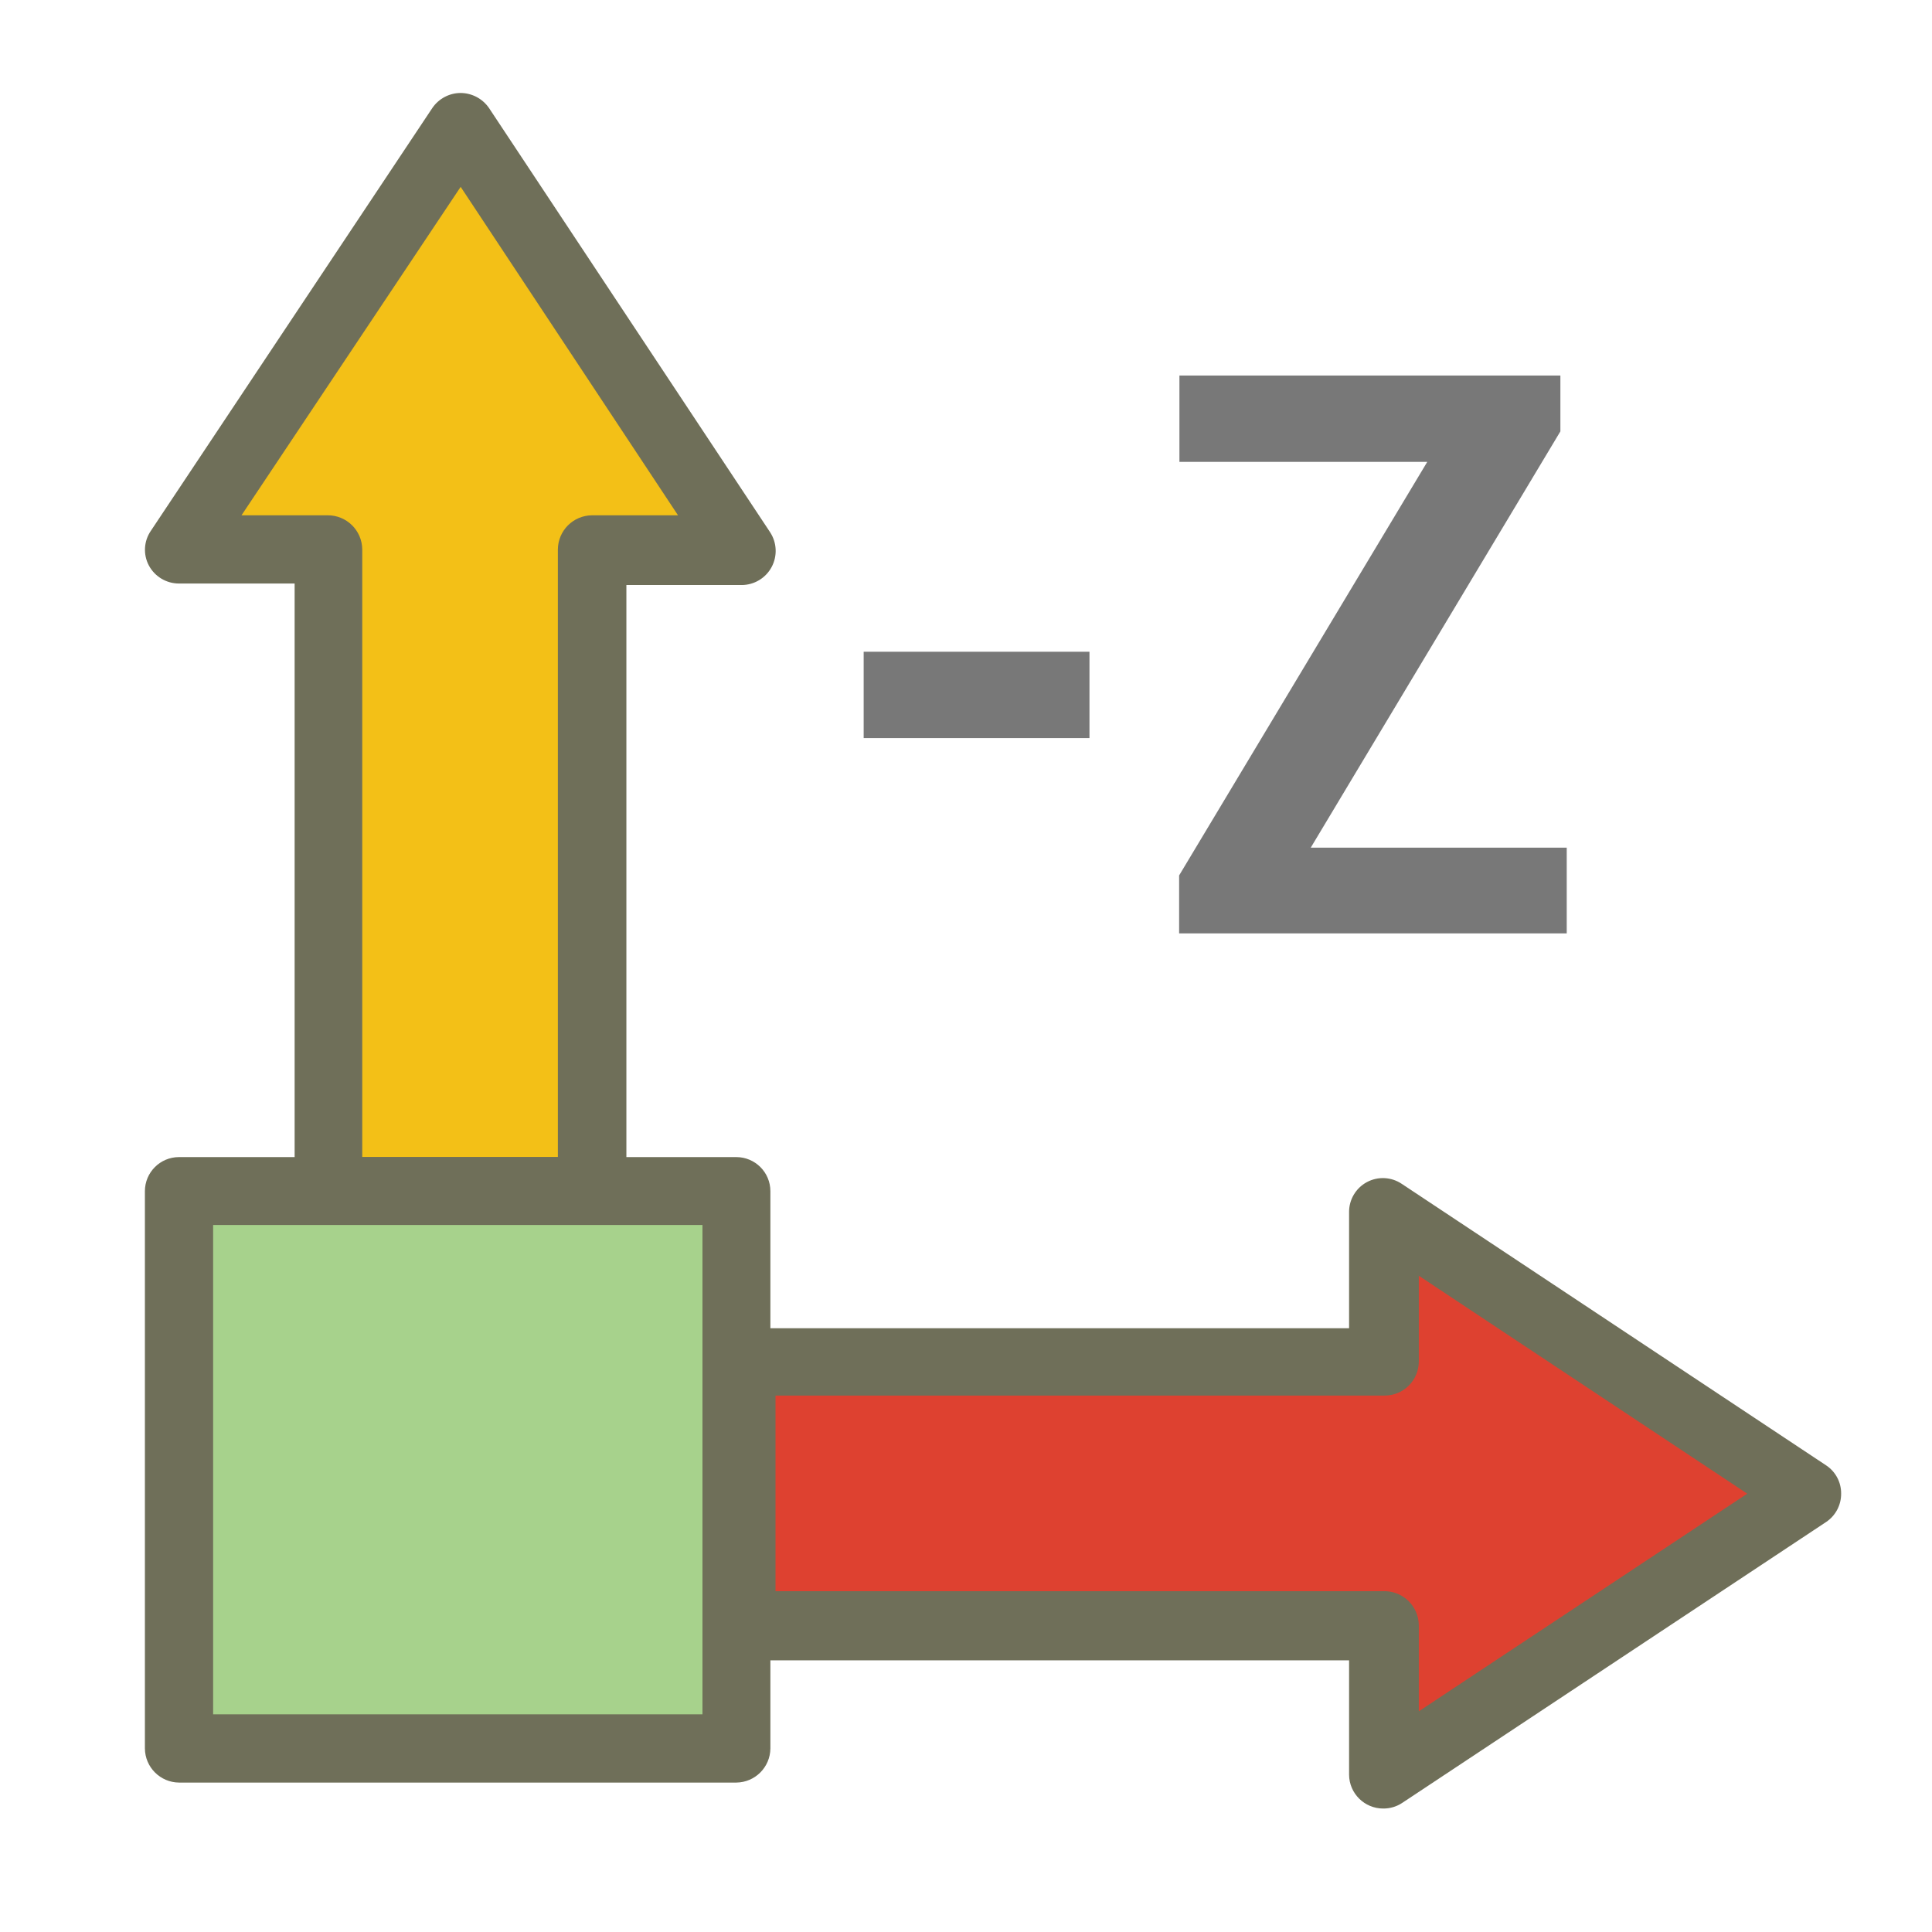
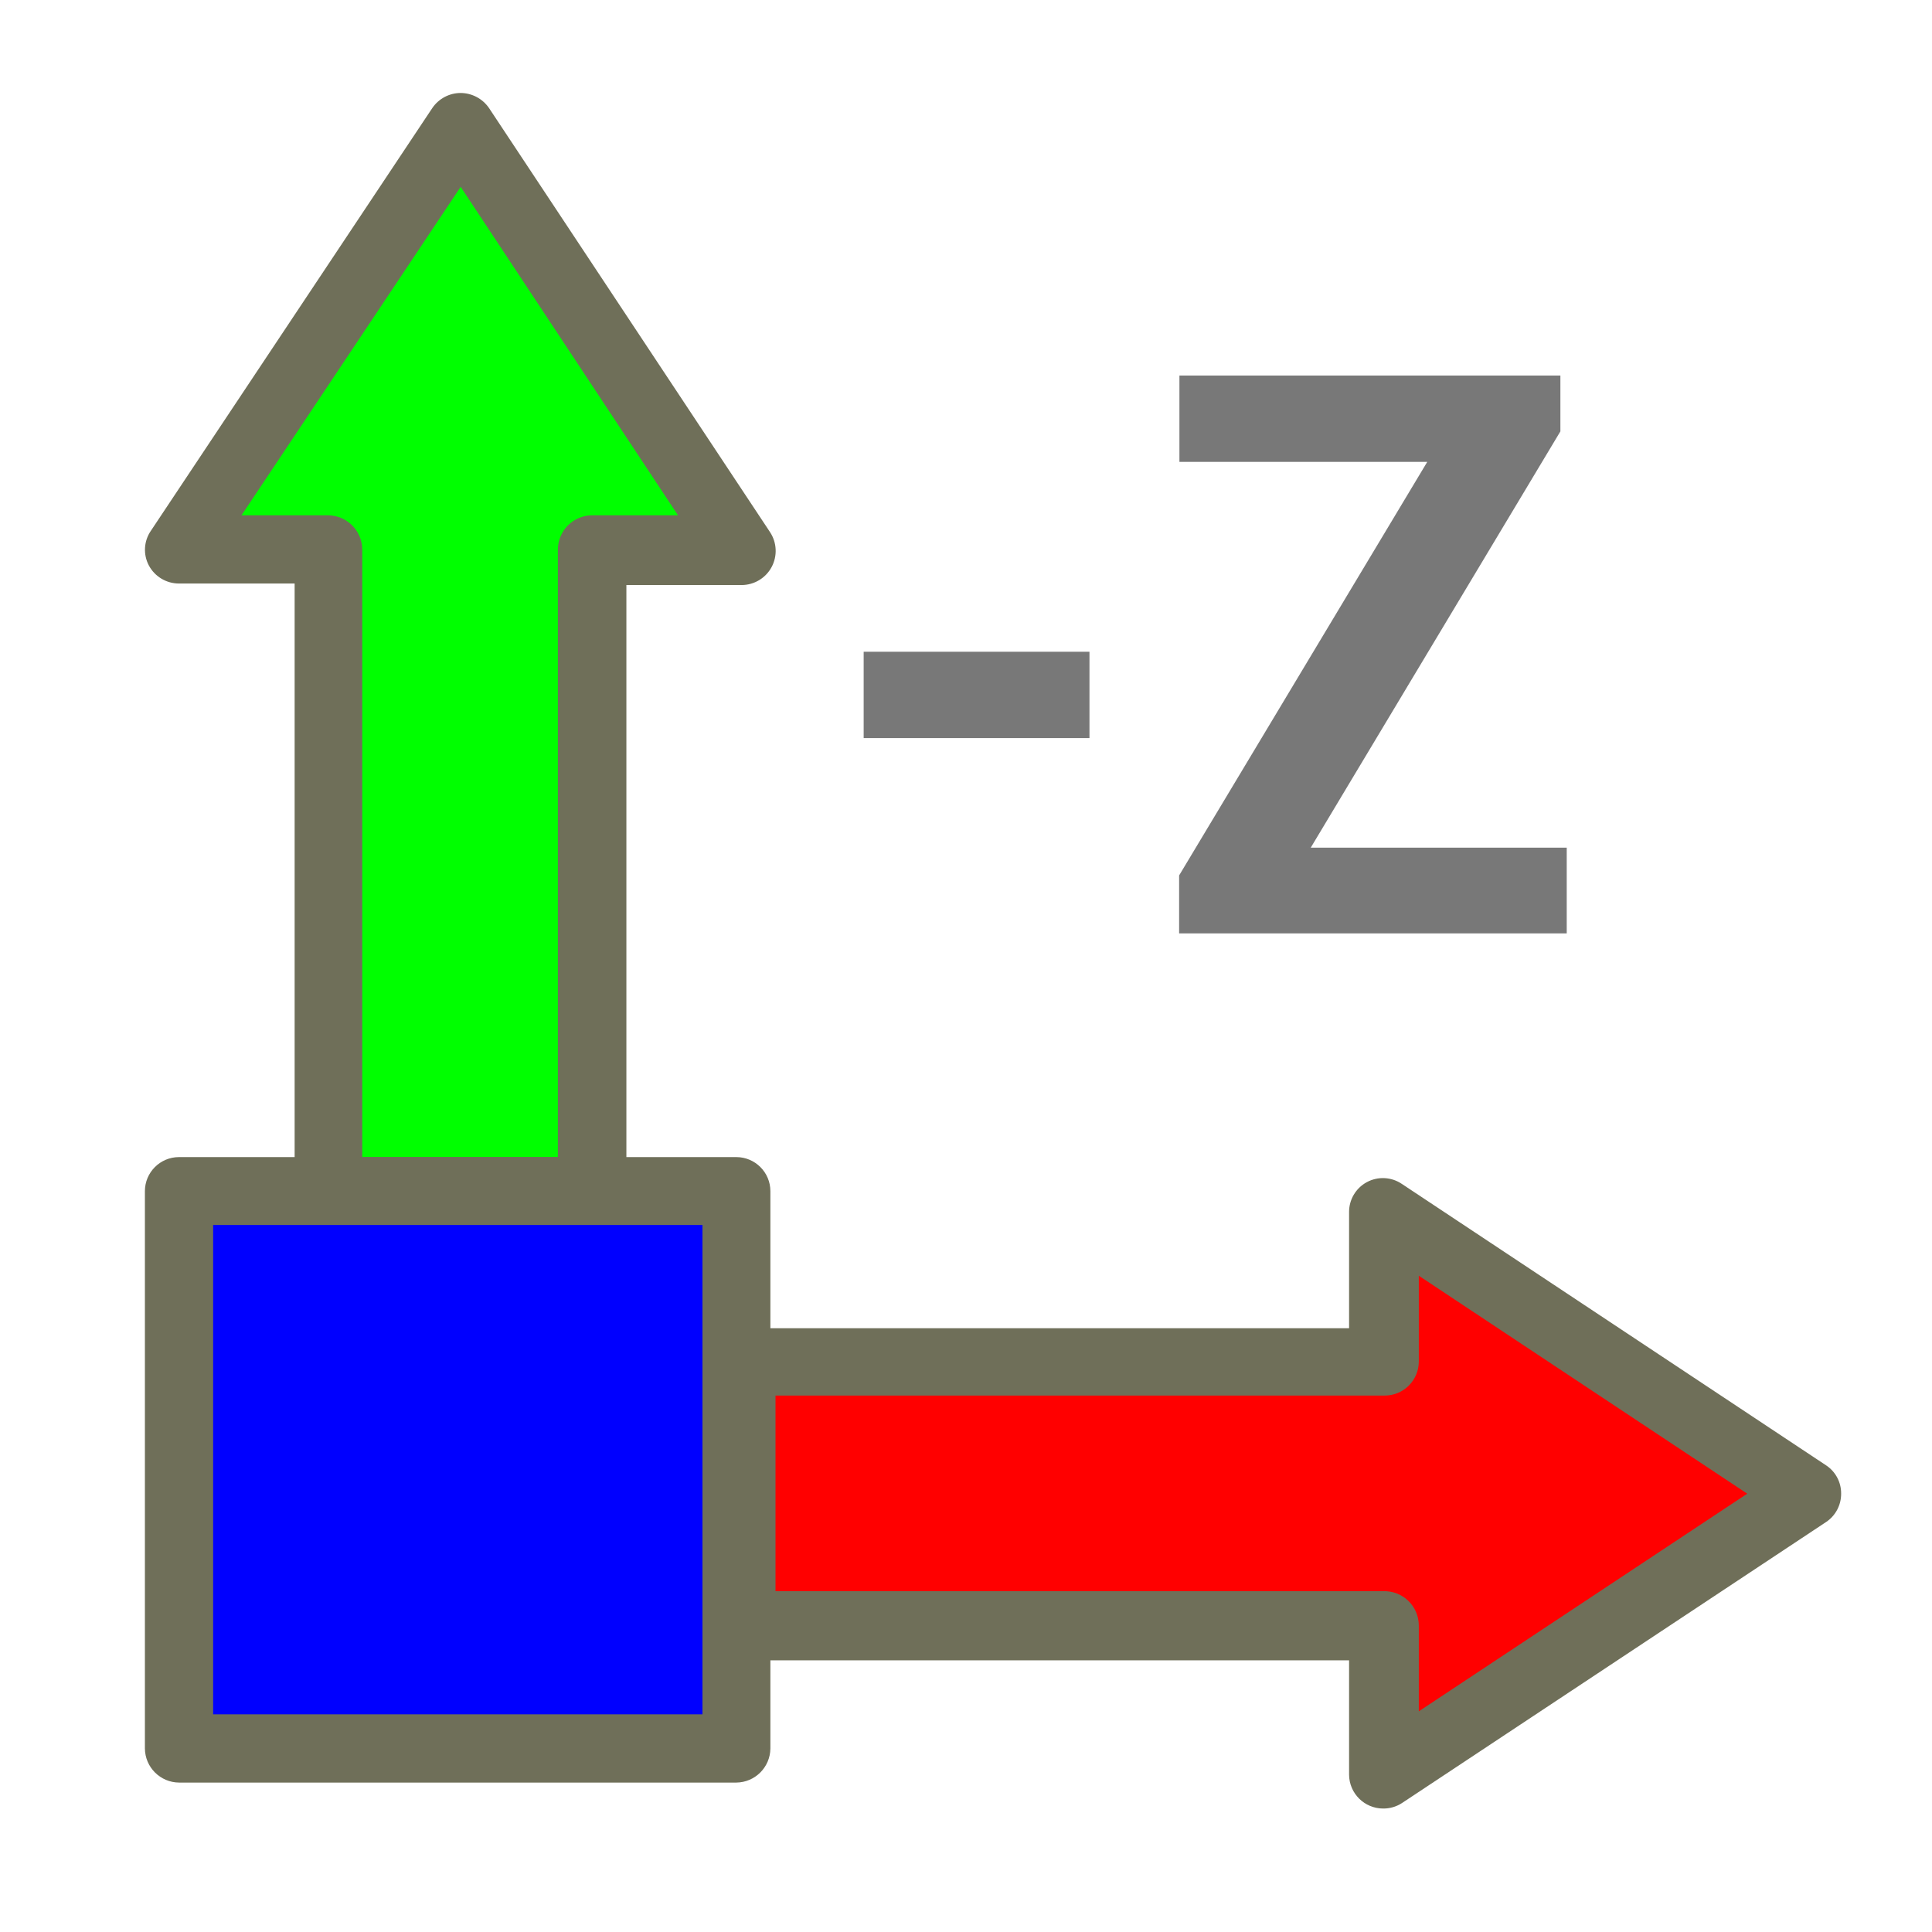
- <svg xmlns="http://www.w3.org/2000/svg" id="Layer_1" data-name="Layer 1" viewBox="0 0 64 64">
-   <path d="M24.57,18.2l-9.31-14L5.93,18.2h5V39.46h8.74V18.2Z" style="fill:#f3c017" />
-   <path d="M19.62,40.58H10.88a1.12,1.12,0,0,1-1.12-1.12V19.33H5.93a1.13,1.13,0,0,1-1-.6A1.11,1.11,0,0,1,5,17.58l9.32-14a1.14,1.14,0,0,1,.94-.5h0a1.15,1.15,0,0,1,.94.5l9.31,14.05a1.13,1.13,0,0,1-.94,1.75H20.75V39.46A1.13,1.13,0,0,1,19.62,40.58ZM12,38.33h6.48V18.2a1.14,1.14,0,0,1,1.13-1.13h2.85L15.26,6.19,8,17.07h2.85A1.14,1.14,0,0,1,12,18.2Z" style="fill:#6f6f59" />
-   <path d="M45.82,58.79l14-9.31-14-9.32V45.1H24.57v8.74H45.82Z" style="fill:#de4130" />
-   <path d="M45.82,59.91a1.13,1.13,0,0,1-1.13-1.12V55H24.57a1.13,1.13,0,0,1-1.13-1.13V45.1A1.12,1.12,0,0,1,24.57,44H44.69V40.16a1.12,1.12,0,0,1,1.75-.94l14.05,9.32a1.11,1.11,0,0,1,.5.94,1.12,1.12,0,0,1-.5.94L46.44,59.73A1.12,1.12,0,0,1,45.82,59.91Zm-20.13-7.2H45.82A1.14,1.14,0,0,1,47,53.84v2.85l10.88-7.21L47,42.26V45.1a1.13,1.13,0,0,1-1.13,1.13H25.69Z" style="fill:#6f6f59" />
-   <rect x="5.93" y="39.46" width="18.46" height="18.46" style="fill:#a7d28c" />
-   <path d="M24.39,59.05H5.93A1.14,1.14,0,0,1,4.8,57.92V39.46a1.13,1.13,0,0,1,1.13-1.13H24.39a1.13,1.13,0,0,1,1.13,1.13V57.92A1.14,1.14,0,0,1,24.39,59.05ZM7.06,56.79H23.27V40.58H7.06Z" style="fill:#6f6f59" />
-   <path d="M36.09,24.45H28.61V21.59h7.48Z" style="fill:#787878" />
-   <path d="M43.42,28.08H51.9v2.84H39.06V29L47.28,15.3H39.07V12.44H51.69v1.85Z" style="fill:#787878" />
+ <svg xmlns="http://www.w3.org/2000/svg" width="64" height="64" data-name="Layer 1">
+   <g>
+     <path id="svg_1" fill="#00ff00" d="m24.57,18.2l-9.31,-14l-9.33,14l5,0l0,21.26l8.74,0l0,-21.26l4.9,0z" />
+     <path id="svg_2" fill="#6f6f59" d="m19.62,40.58l-8.74,0a1.12,1.12 0 0 1 -1.12,-1.12l0,-20.13l-3.83,0a1.13,1.13 0 0 1 -1,-0.6a1.11,1.11 0 0 1 0.07,-1.15l9.32,-14a1.14,1.14 0 0 1 0.94,-0.5l0,0a1.15,1.15 0 0 1 0.94,0.5l9.31,14.05a1.13,1.13 0 0 1 -0.94,1.75l-3.82,0l0,20.08a1.13,1.13 0 0 1 -1.13,1.12zm-7.62,-2.25l6.48,0l0,-20.13a1.14,1.14 0 0 1 1.13,-1.13l2.85,0l-7.2,-10.88l-7.26,10.88l2.85,0a1.14,1.14 0 0 1 1.15,1.13l0,20.13z" />
+     <path id="svg_3" fill="#ff0000" d="m45.82,58.79l14,-9.31l-14,-9.32l0,4.94l-21.25,0l0,8.74l21.25,0l0,4.95z" />
+     <path id="svg_4" fill="#6f6f59" d="m45.82,59.91a1.13,1.13 0 0 1 -1.13,-1.12l0,-3.79l-20.12,0a1.13,1.13 0 0 1 -1.13,-1.13l0,-8.77a1.12,1.12 0 0 1 1.13,-1.1l20.12,0l0,-3.84a1.12,1.12 0 0 1 1.75,-0.94l14.05,9.32a1.11,1.11 0 0 1 0.5,0.94a1.12,1.12 0 0 1 -0.5,0.94l-14.05,9.31a1.12,1.12 0 0 1 -0.62,0.18zm-20.13,-7.2l20.13,0a1.14,1.14 0 0 1 1.18,1.13l0,2.85l10.88,-7.21l-10.88,-7.22l0,2.84a1.13,1.13 0 0 1 -1.13,1.13l-20.18,0l0,6.48z" />
+     <rect id="svg_5" fill="#0000ff" height="18.46" width="18.46" y="39.46" x="5.93" />
+     <path id="svg_6" fill="#6f6f59" d="m24.39,59.05l-18.46,0a1.14,1.14 0 0 1 -1.13,-1.13l0,-18.46a1.13,1.13 0 0 1 1.13,-1.13l18.46,0a1.13,1.13 0 0 1 1.13,1.13l0,18.46a1.14,1.14 0 0 1 -1.13,1.13zm-17.33,-2.26l16.21,0l0,-16.21l-16.21,0l0,16.21z" />
+     <path id="svg_7" fill="#787878" d="m36.09,24.45l-7.48,0l0,-2.86l7.48,0l0,2.86z" />
+     <path id="svg_8" fill="#787878" d="m43.42,28.08l8.48,0l0,2.84l-12.84,0l0,-1.92l8.22,-13.7l-8.21,0l0,-2.86l12.62,0l0,1.85l-8.27,13.79z" />
+   </g>
</svg>
